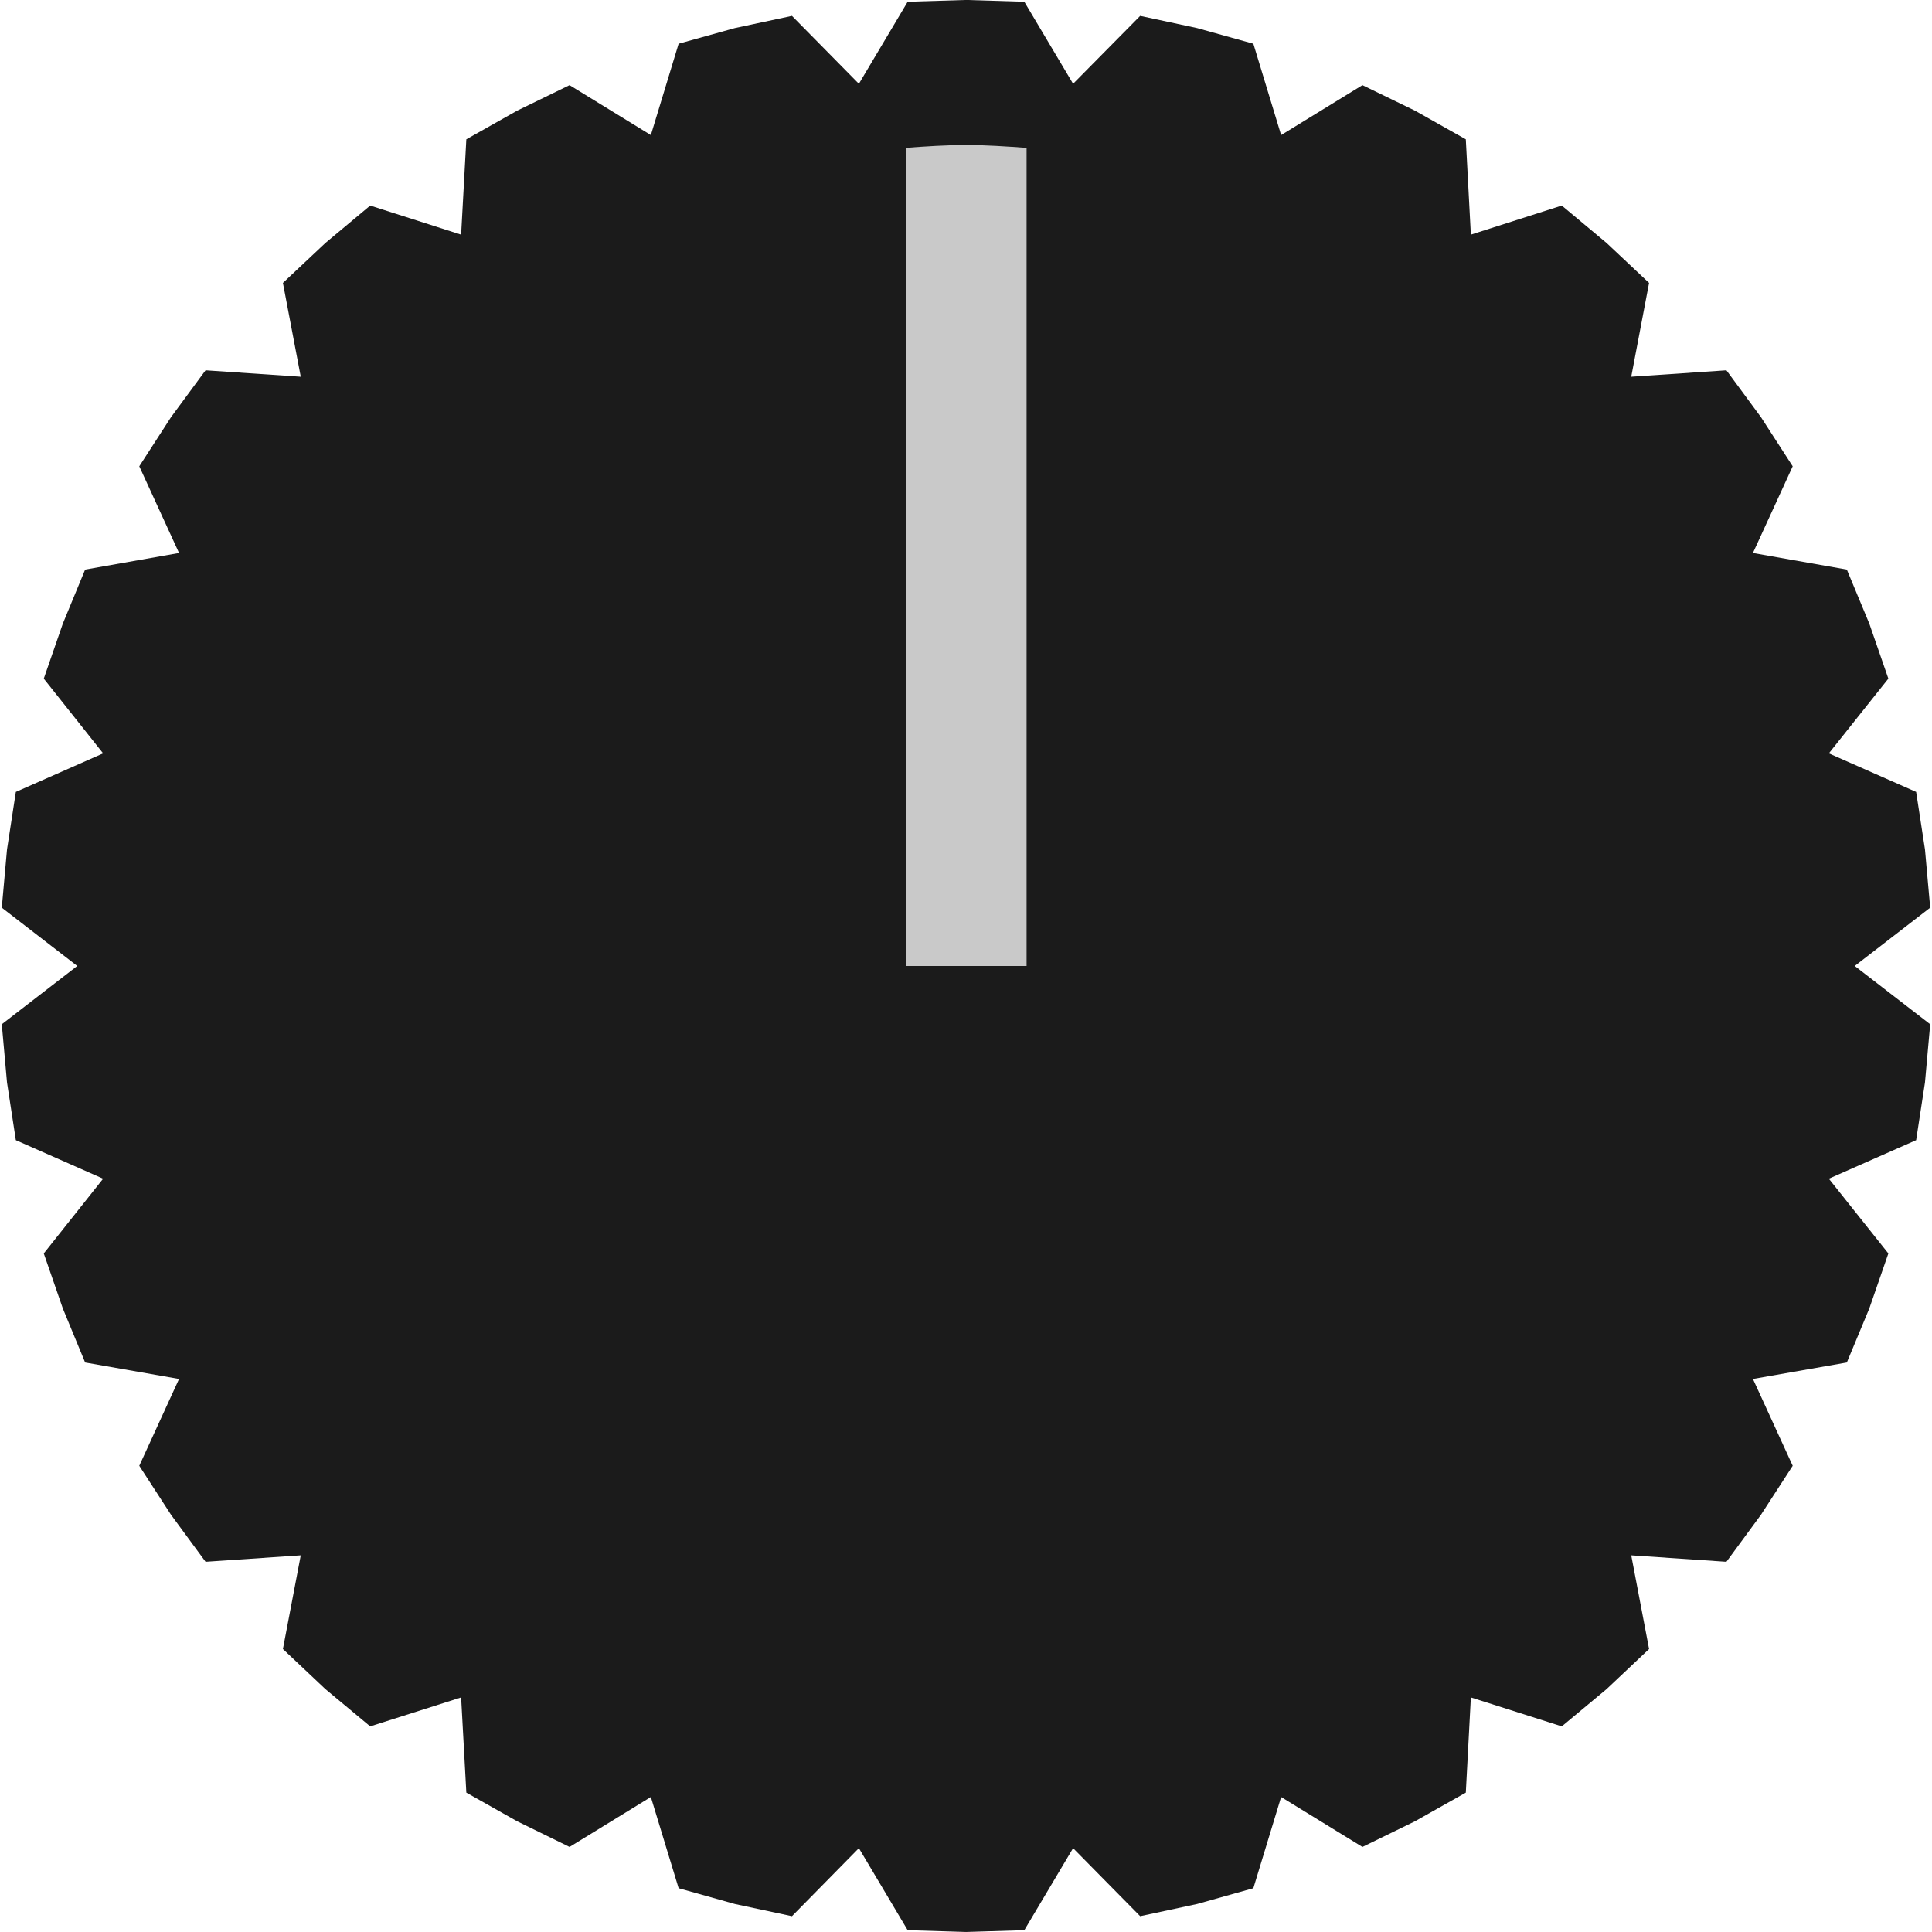
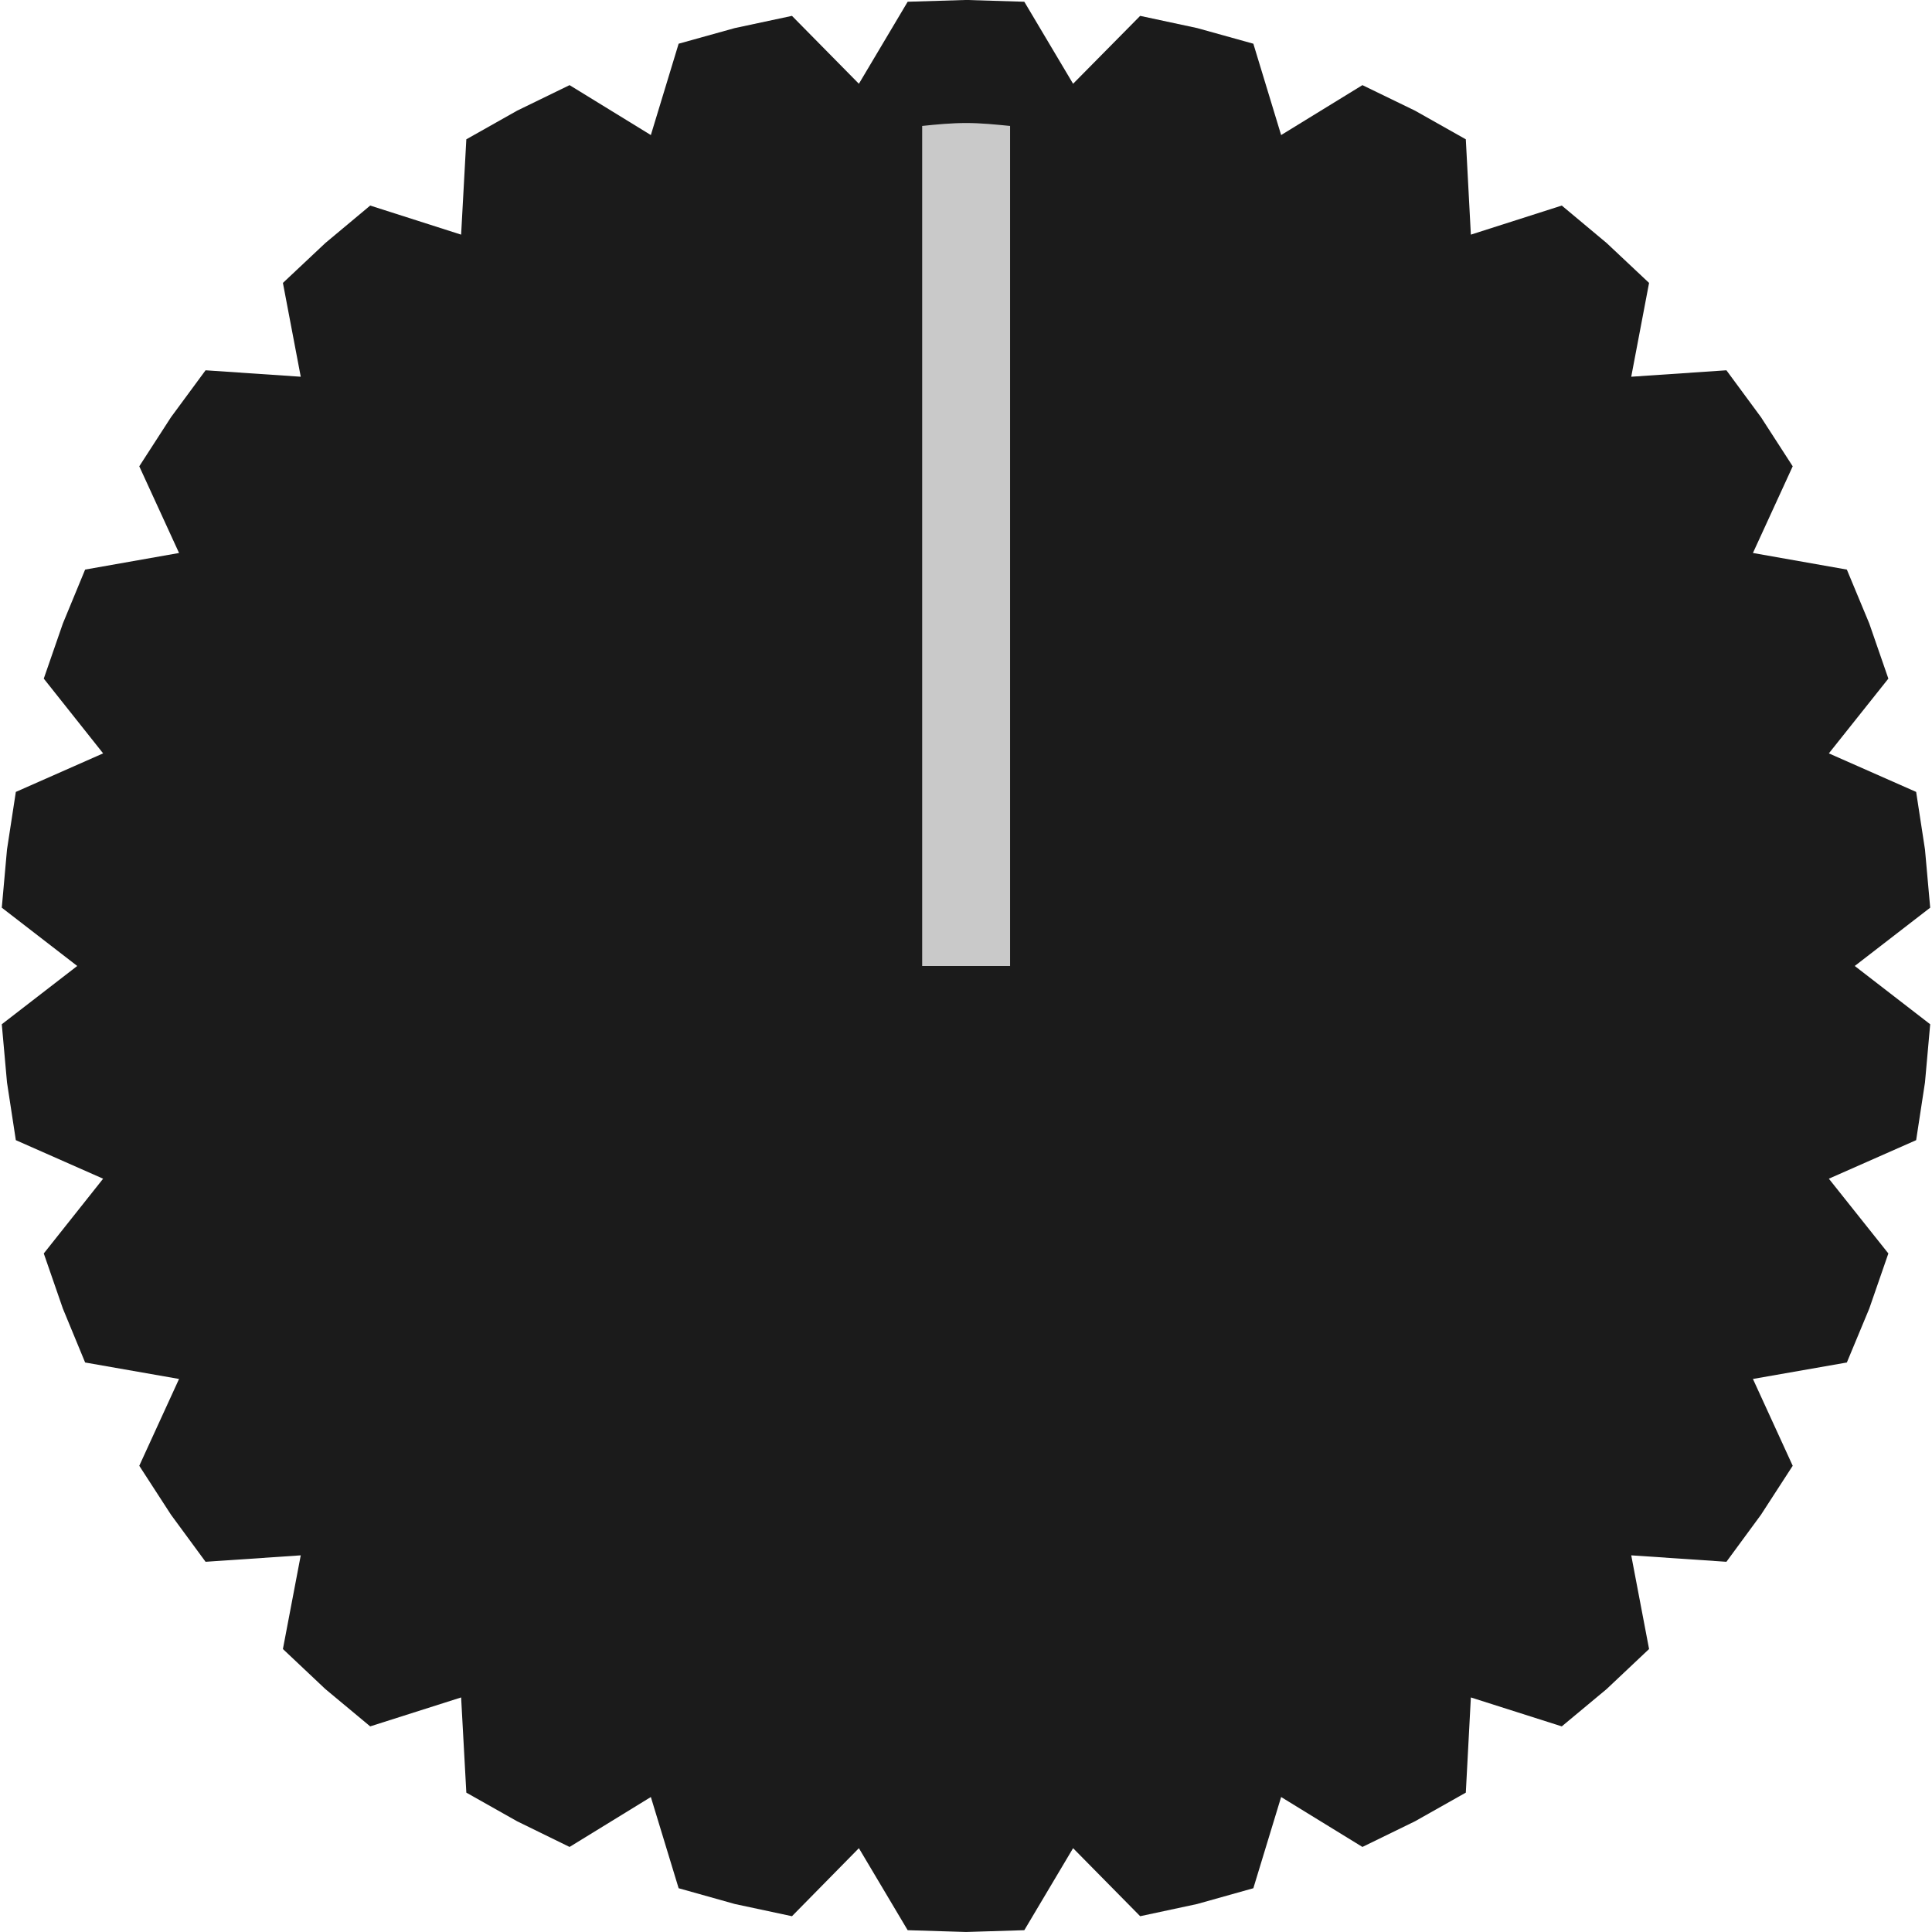
<svg xmlns="http://www.w3.org/2000/svg" width="100%" height="100%" viewBox="0 0 36 36" version="1.1" xml:space="preserve" style="fill-rule:evenodd;clip-rule:evenodd;stroke-linejoin:round;stroke-miterlimit:2;">
  <g id="Layer-1" transform="matrix(1,0,0,1,-469.822,-184.383)">
    <g transform="matrix(2.94123,0,0,2.55576,459.311,180.339)">
      <path d="M9.694,1.582L10.063,1.595L10.372,2.193L10.797,1.698L11.158,1.787L11.514,1.901L11.69,2.567L12.205,2.203L12.538,2.389L12.86,2.598L12.892,3.293L13.468,3.081L13.752,3.354L14.021,3.645L13.908,4.329L14.511,4.282L14.73,4.624L14.931,4.982L14.679,5.614L15.274,5.735L15.416,6.128L15.537,6.53L15.16,7.075L15.713,7.356L15.769,7.776L15.802,8.2L15.324,8.625L15.802,9.05L15.769,9.474L15.713,9.895L15.16,10.176L15.537,10.721L15.416,11.123L15.274,11.516L14.679,11.636L14.931,12.269L14.73,12.626L14.511,12.969L13.908,12.922L14.021,13.605L13.752,13.897L13.468,14.169L12.892,13.958L12.86,14.652L12.538,14.861L12.205,15.048L11.69,14.684L11.514,15.349L11.158,15.464L10.797,15.553L10.372,15.057L10.063,15.655L9.694,15.668L9.324,15.655L9.015,15.057L8.591,15.553L8.229,15.464L7.873,15.349L7.697,14.684L7.182,15.048L6.85,14.861L6.528,14.652L6.495,13.958L5.919,14.169L5.635,13.897L5.366,13.605L5.479,12.922L4.876,12.969L4.657,12.626L4.456,12.269L4.708,11.636L4.113,11.516L3.972,11.123L3.851,10.721L4.227,10.176L3.674,9.895L3.618,9.474L3.585,9.05L4.063,8.625L3.585,8.2L3.618,7.776L3.674,7.356L4.227,7.075L3.851,6.53L3.972,6.128L4.113,5.735L4.708,5.614L4.456,4.982L4.657,4.624L4.876,4.282L5.479,4.329L5.366,3.645L5.635,3.354L5.919,3.081L6.495,3.293L6.528,2.598L6.85,2.389L7.182,2.203L7.697,2.567L7.873,1.901L8.229,1.787L8.591,1.698L9.015,2.193L9.324,1.595L9.694,1.582Z" style="fill:rgb(27,27,27);" />
    </g>
-     <g id="path108216" transform="matrix(1.94094,0,0,1.71317,-541.502,-188.538)">
+     <g id="path108216" transform="matrix(1.41196,0,0,1.75899,-260.972,-198.994)">
      <path d="M530.904,219.287C530.713,219.272 530.521,219.256 530.326,219.256C530.13,219.256 529.935,219.271 529.744,219.287L529.744,228.186L530.904,228.186L530.904,219.287Z" style="fill:rgb(201,201,201);fill-rule:nonzero;" />
    </g>
  </g>
</svg>
